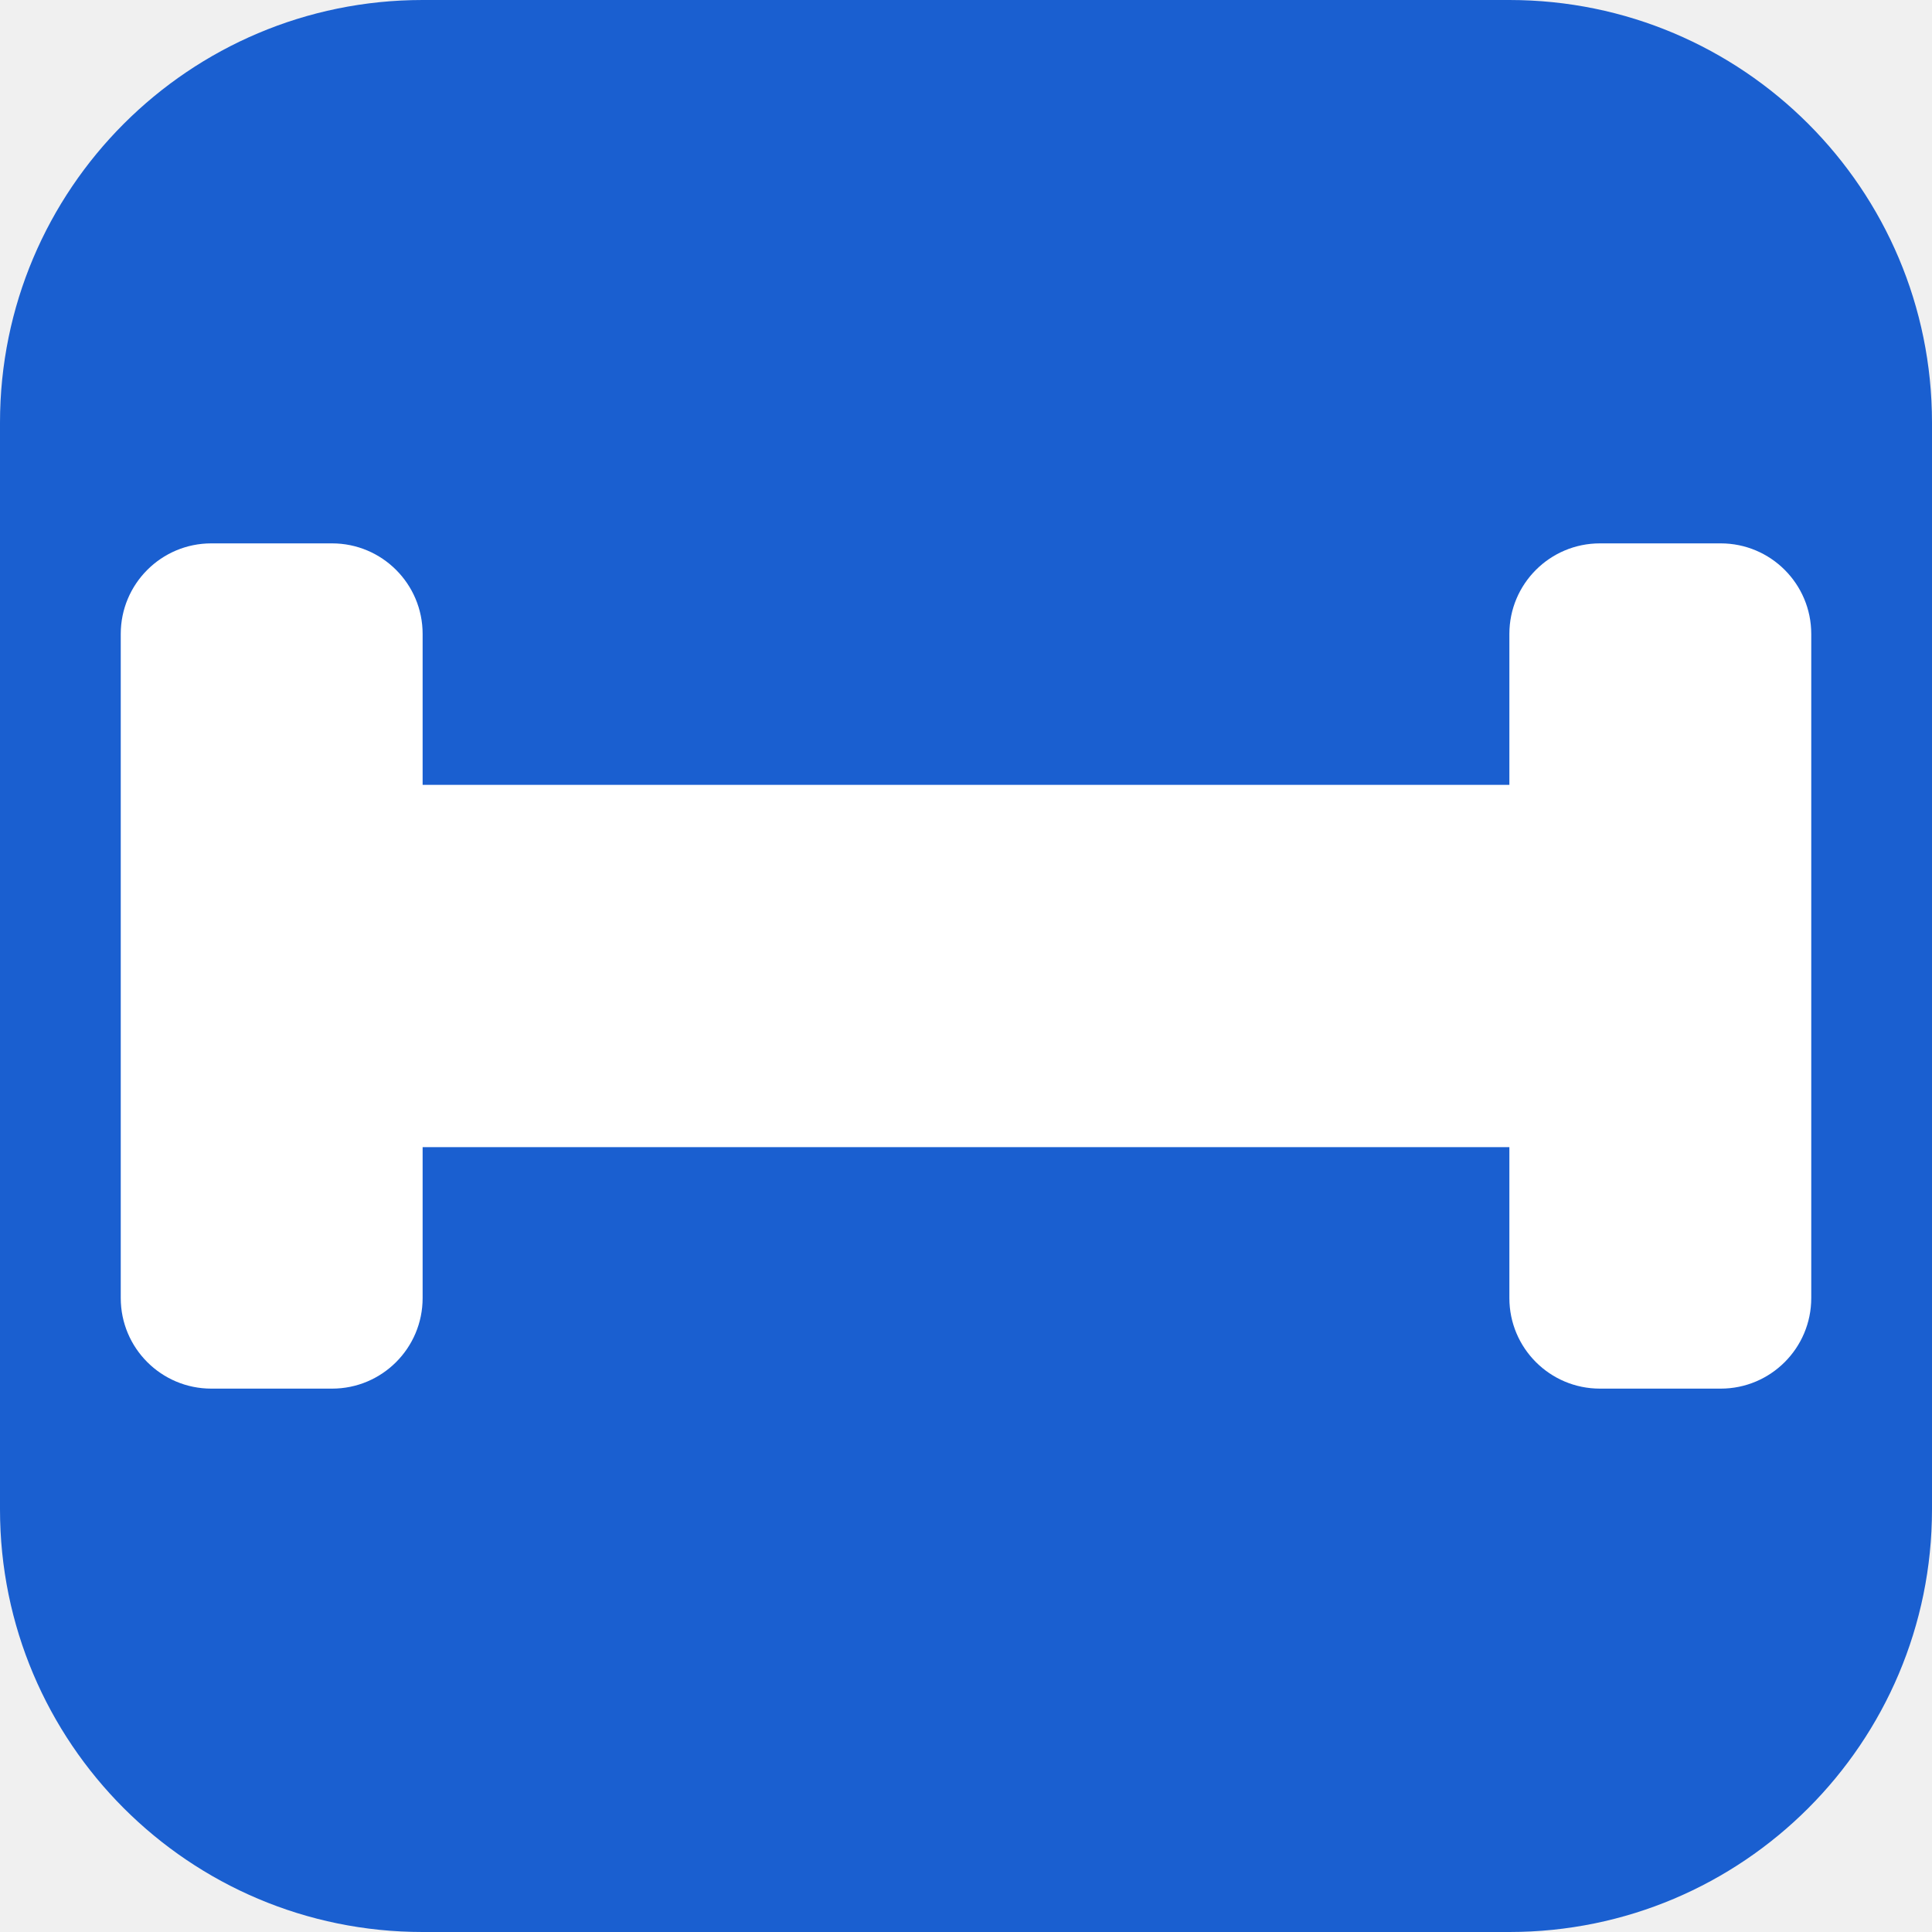
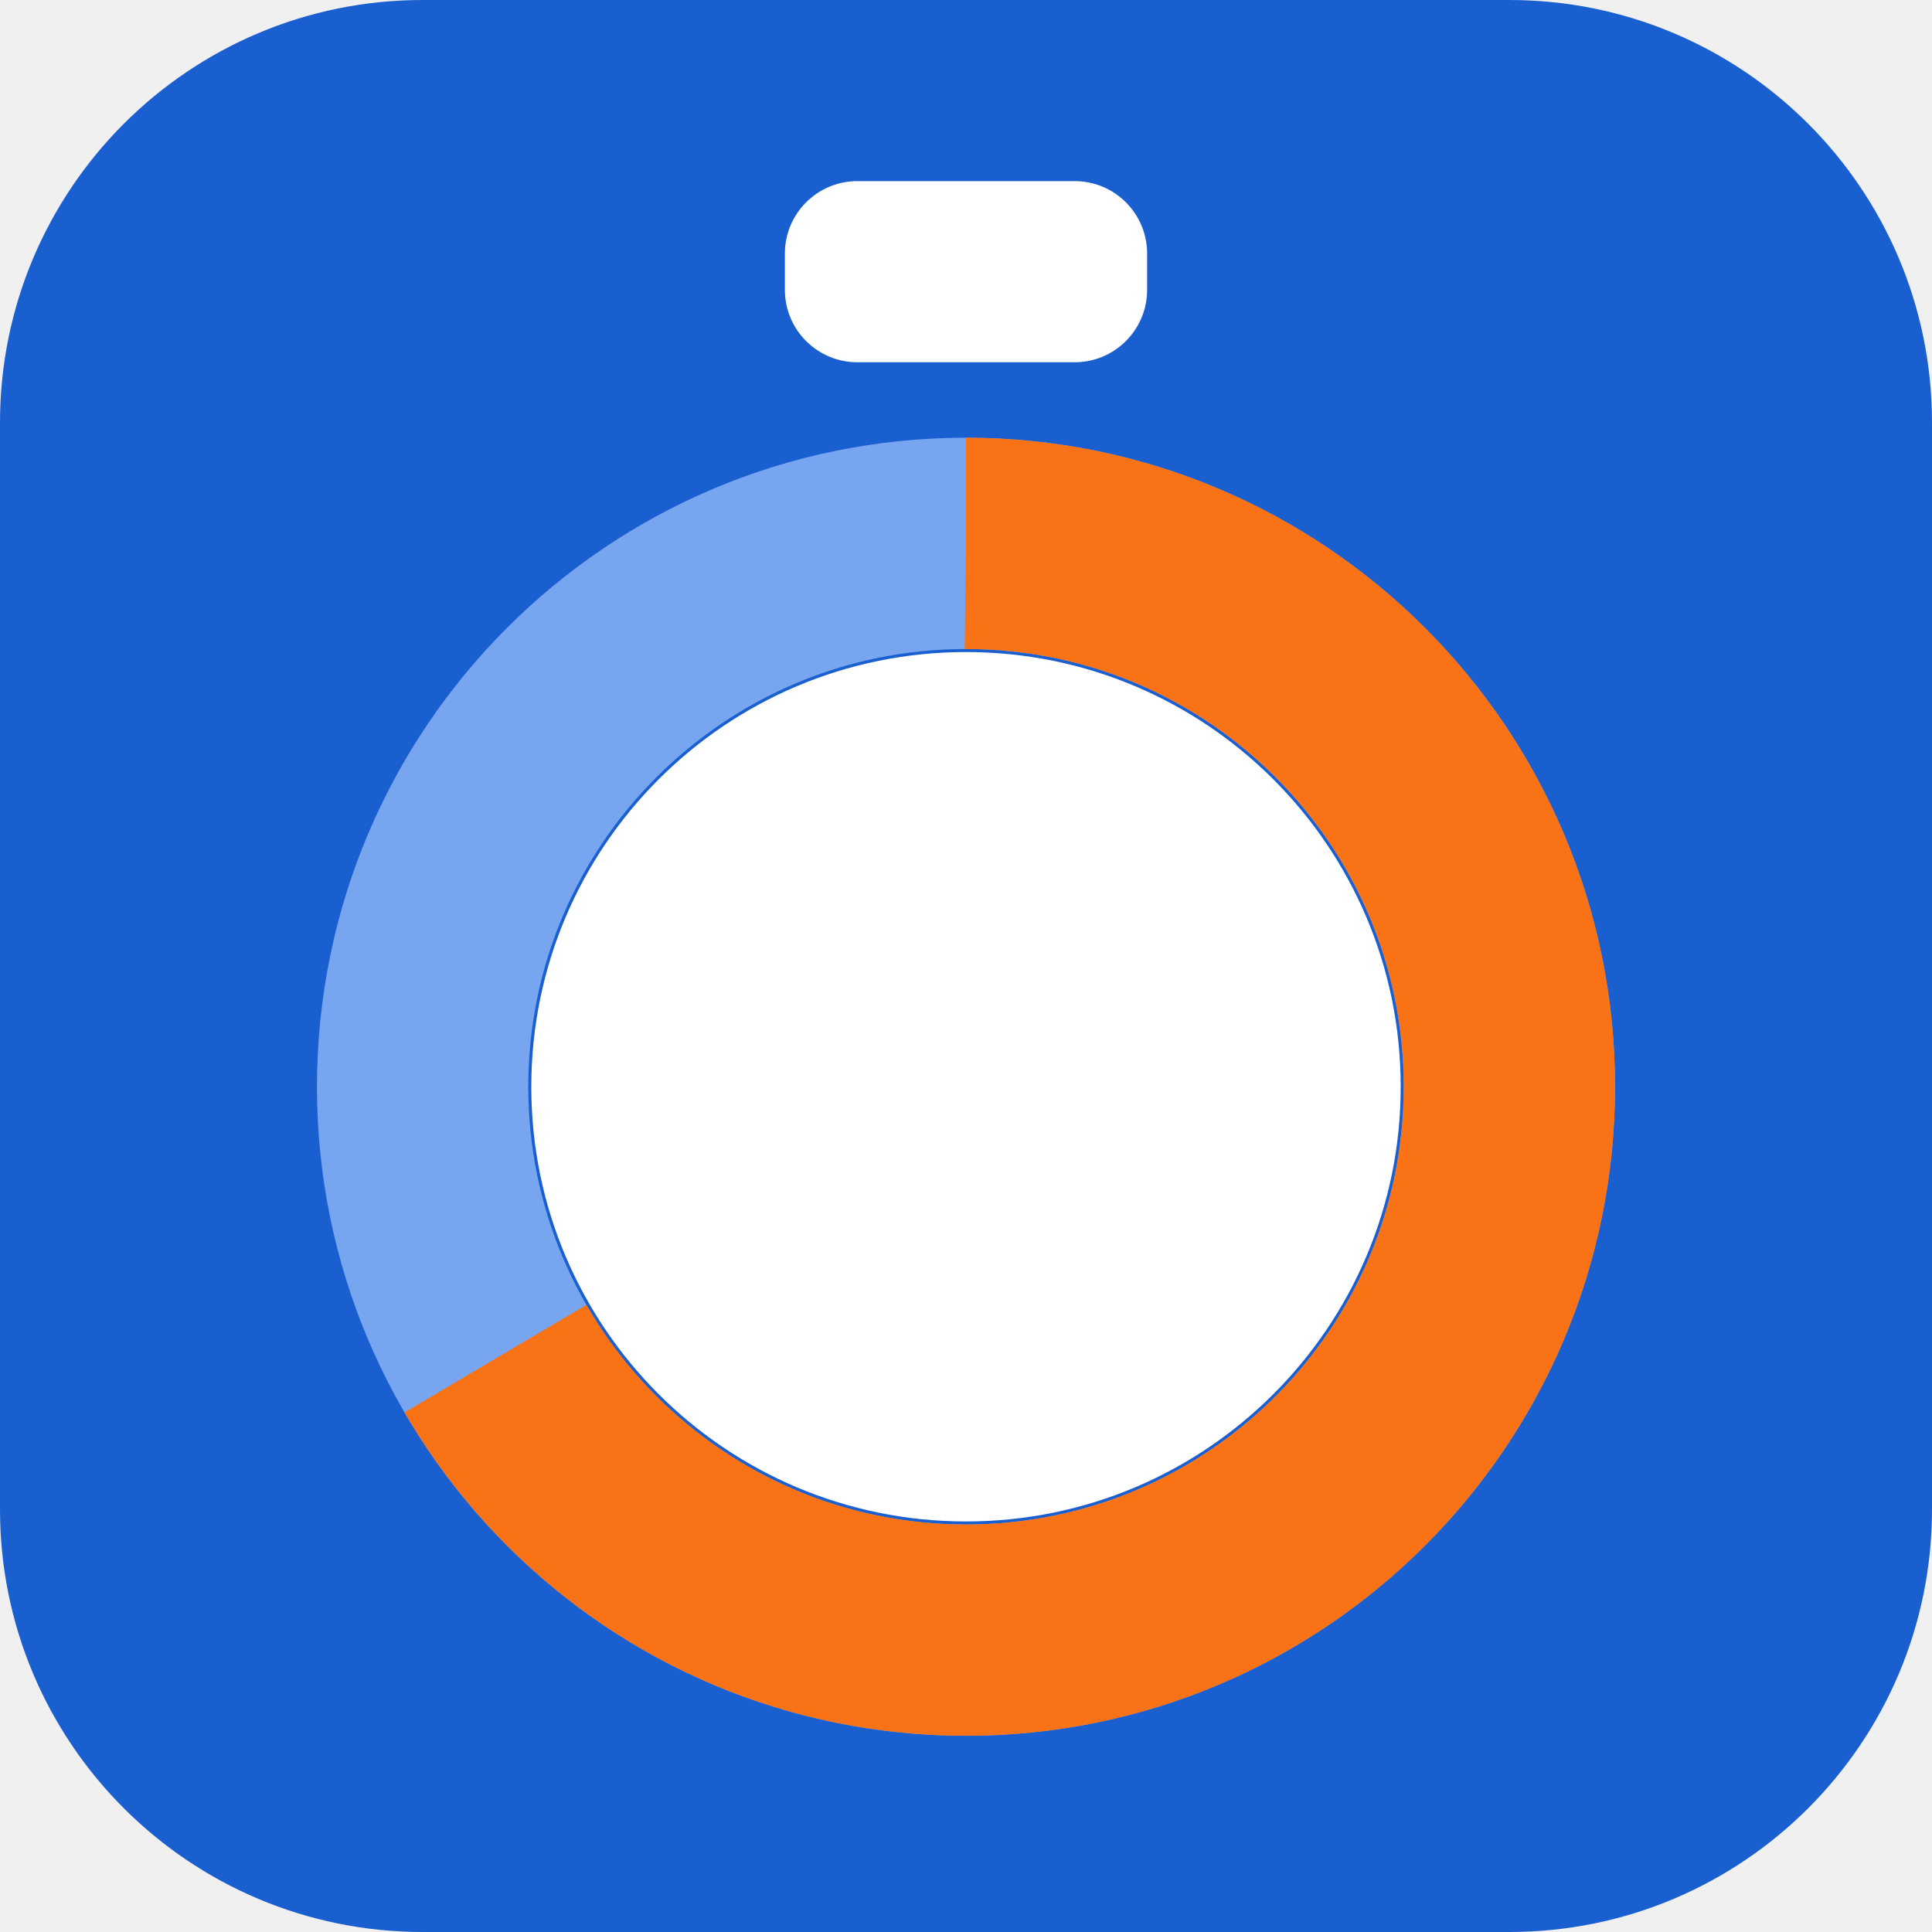
<svg xmlns="http://www.w3.org/2000/svg" viewBox="0 0 32 32">
  <rect width="32" height="32" rx="7" fill="#1a5fd0" />
-   <rect x="4" y="13" width="24" height="6" rx="2" fill="#fff" />
-   <rect x="2" y="9" width="5" height="14" rx="1.5" fill="#fff" />
-   <rect x="25" y="9" width="5" height="14" rx="1.5" fill="#fff" />
+   <rect x="13" y="3" width="6" height="3" rx="1.2" fill="#fff" />
+   <circle cx="16" cy="18" r="9" fill="none" stroke="#78a5f0" stroke-width="3.5" />
+   <circle cx="16" cy="18" r="9" fill="none" stroke="#f97316" stroke-width="3.5" stroke-dasharray="37.7 56.6" transform="rotate(-90 16 18)" />
+   <circle cx="16" cy="18" r="7.2" fill="#fff" />
</svg>
